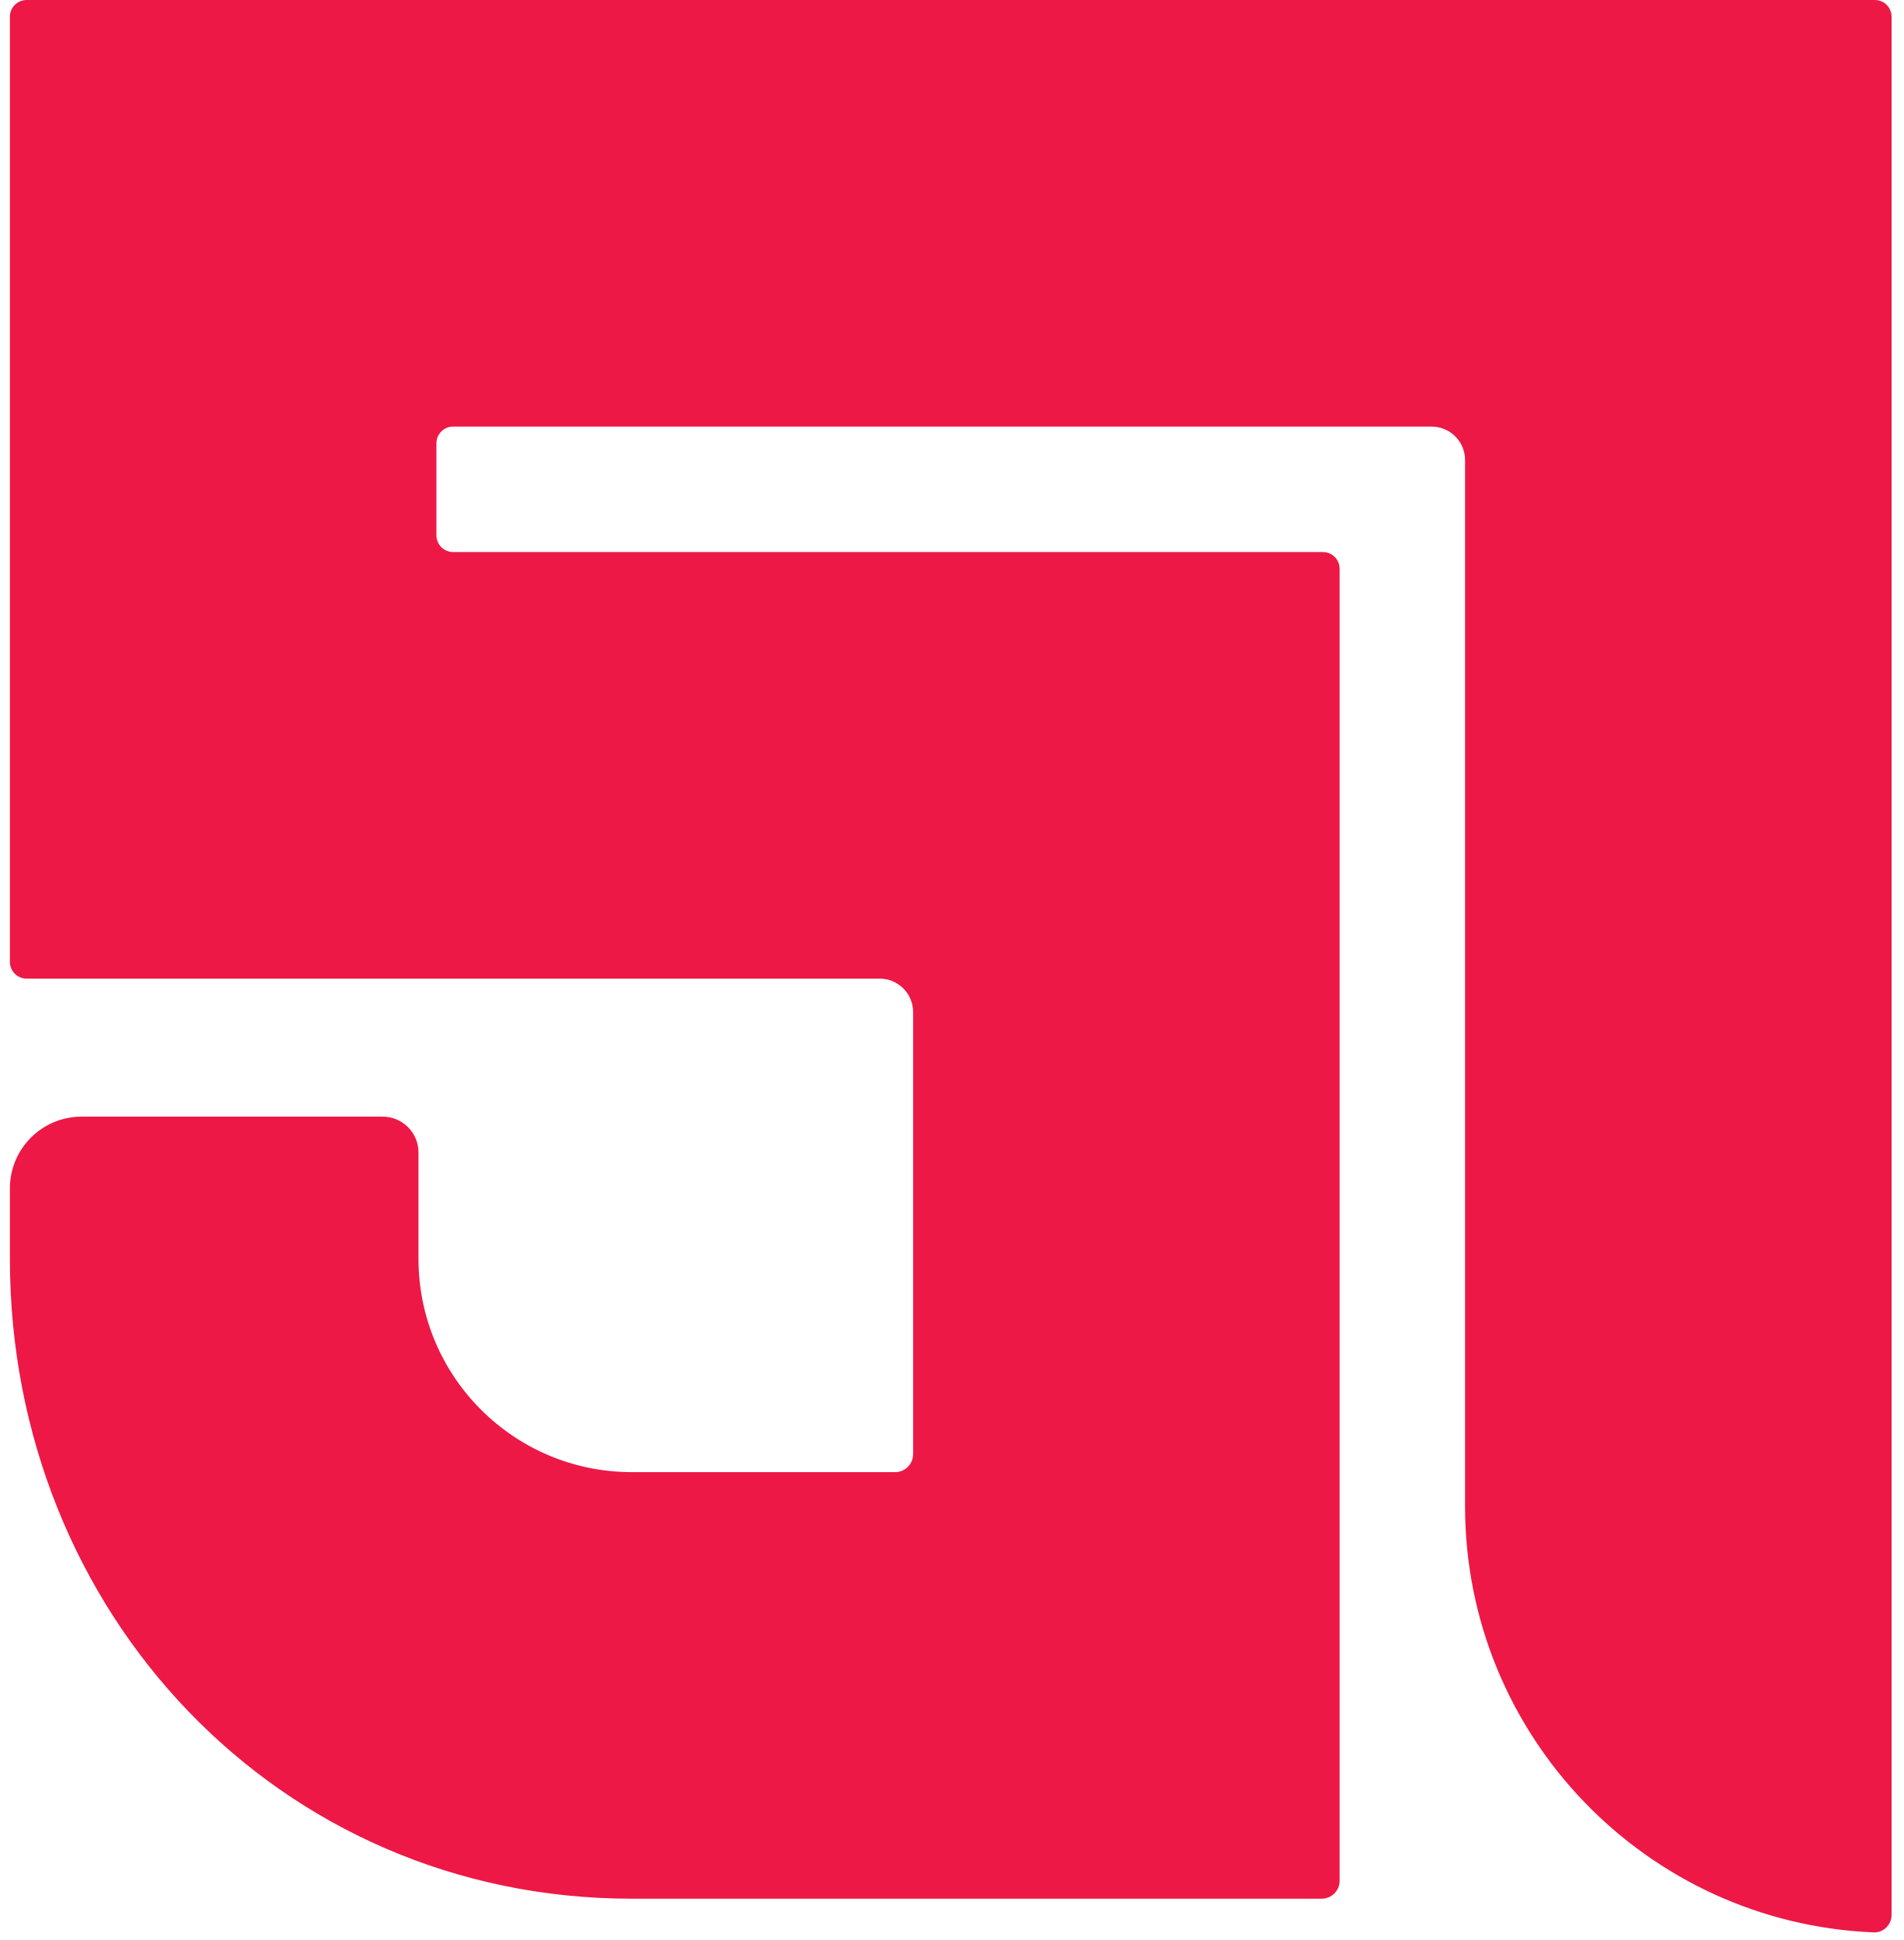
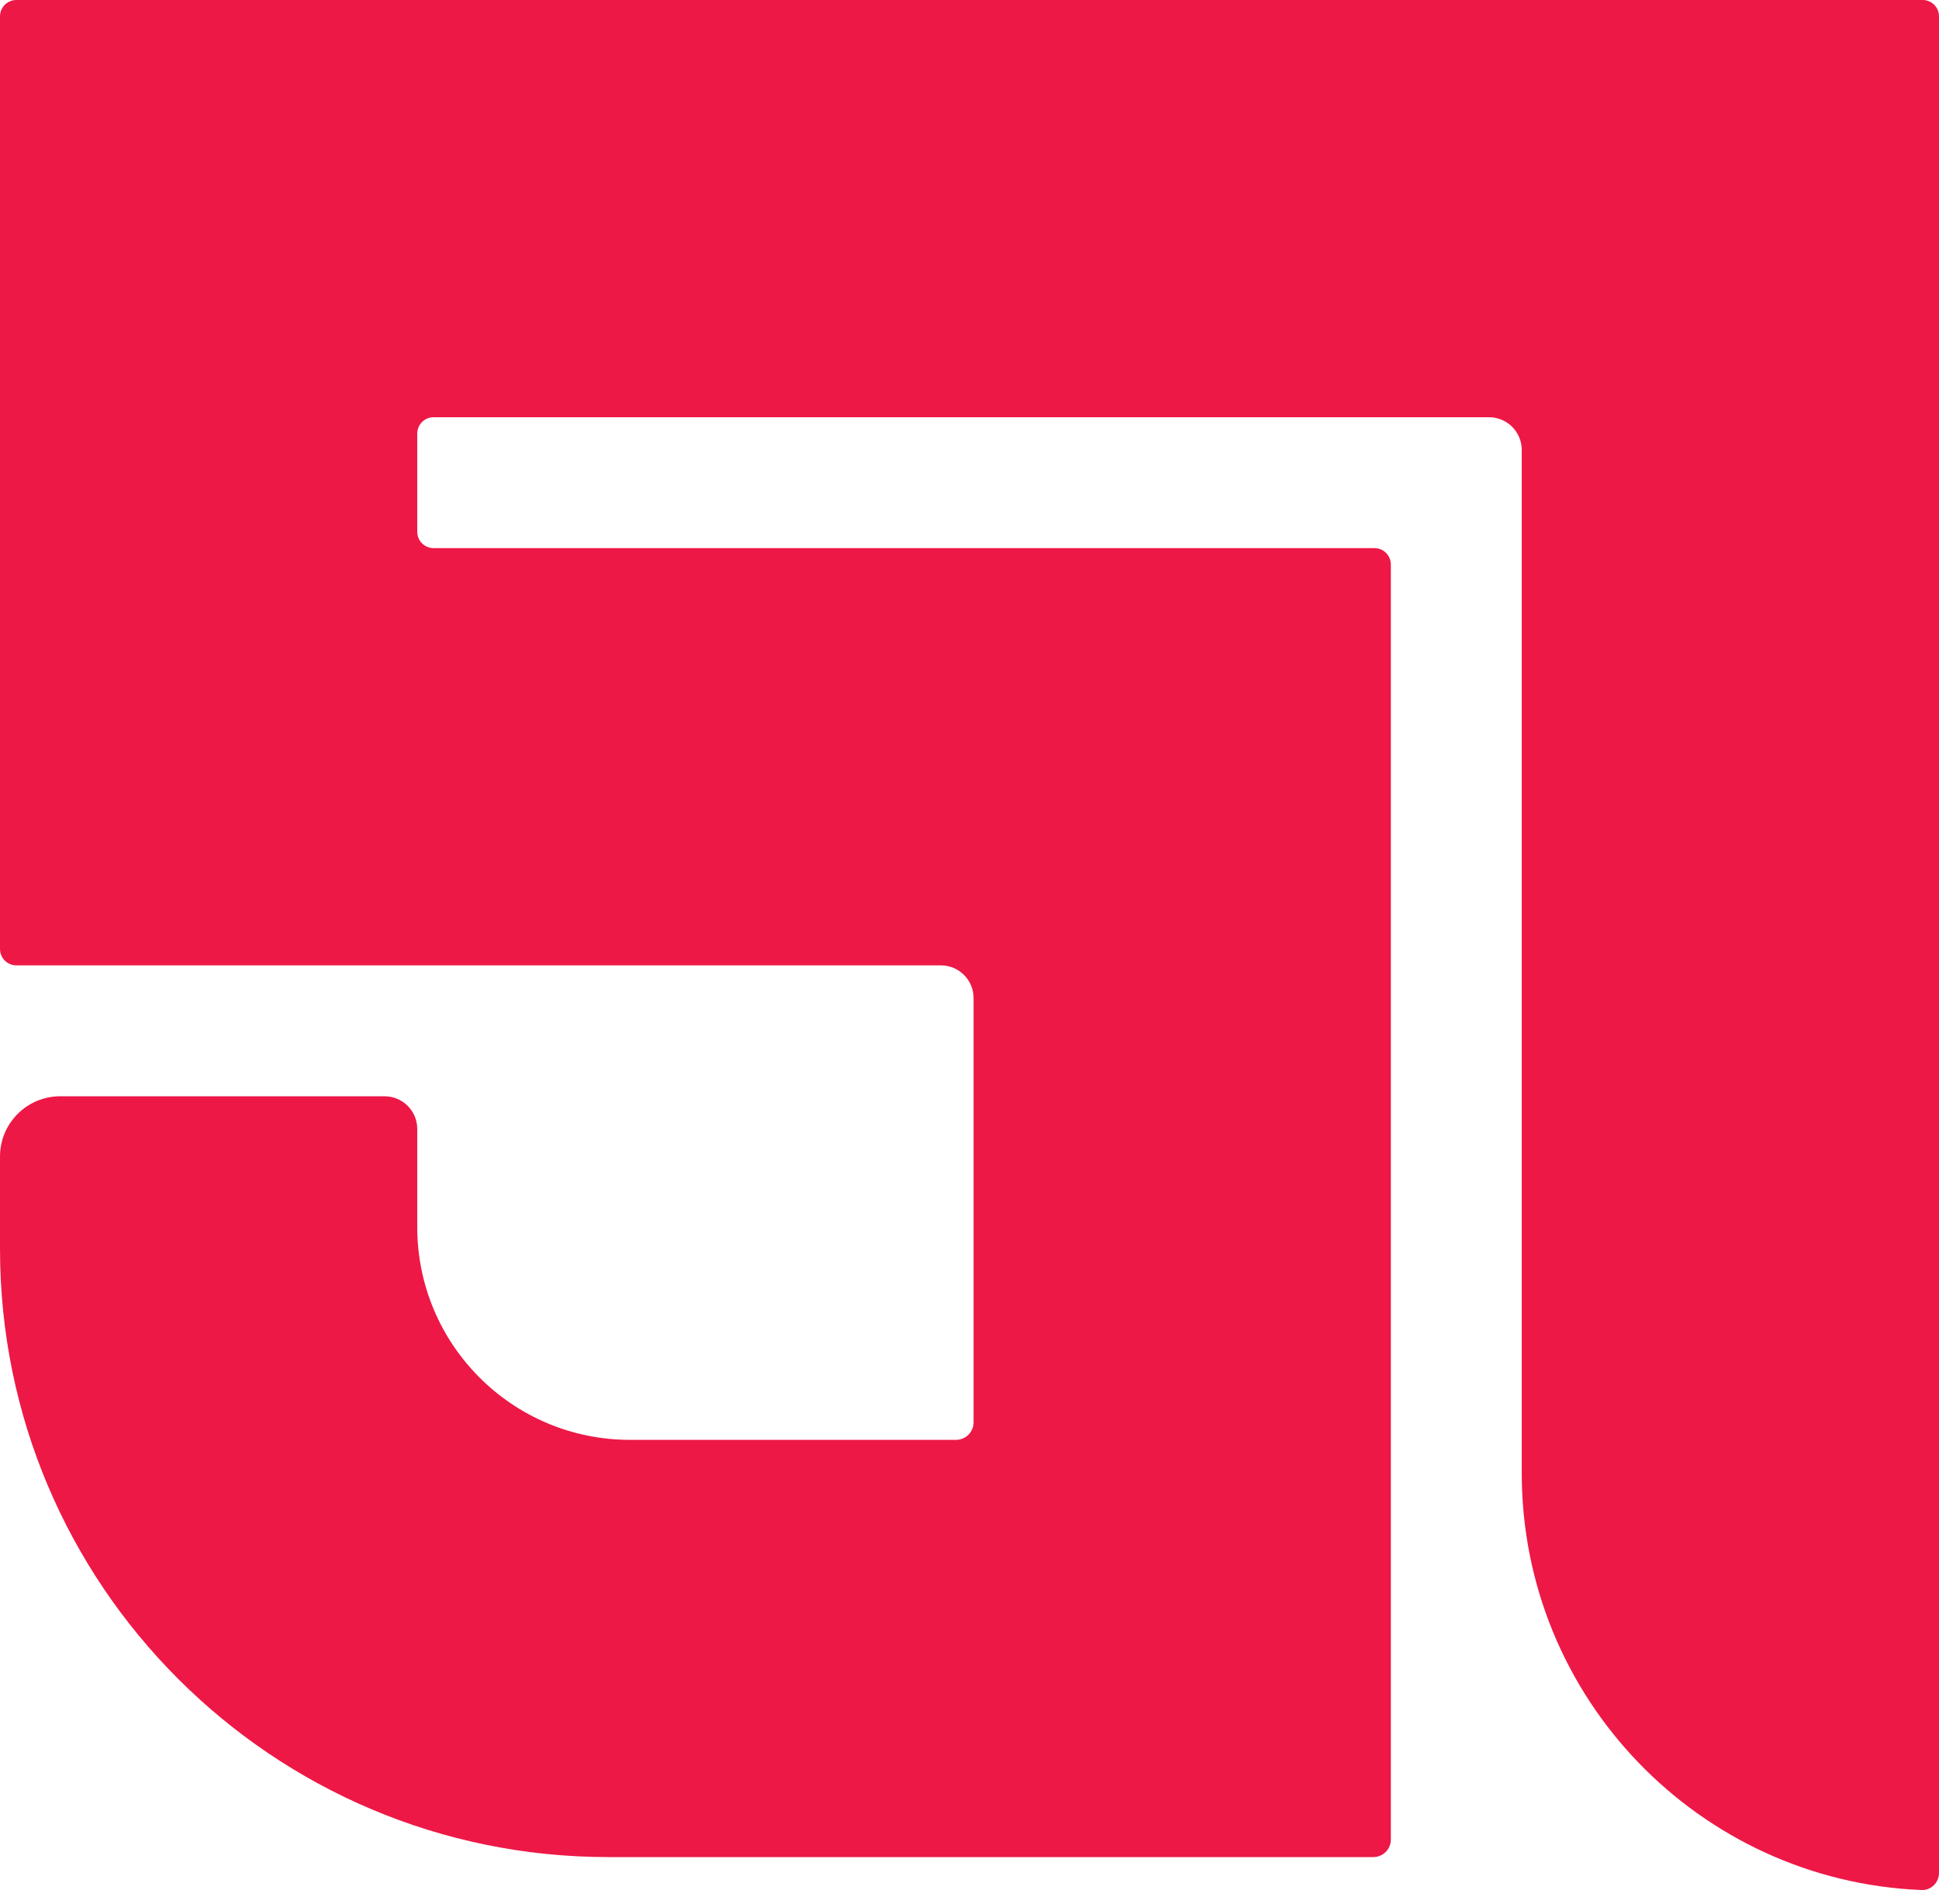
- <svg xmlns="http://www.w3.org/2000/svg" width="106" height="108" viewBox="0 0 106 108" fill="none">
-   <path d="M105.321 106.599L105.321 0.931C105.321 0.417 104.904 0 104.39 0H1.483C0.968 0 0.551 0.417 0.551 0.931V53.549C0.551 54.063 0.968 54.48 1.483 54.48H48.978C50.007 54.48 50.841 55.314 50.841 56.343L50.841 80.955C50.841 81.506 50.394 81.953 49.842 81.953H35.175C28.617 81.953 23.301 76.637 23.301 70.079V64.16C23.301 63.057 22.407 62.163 21.304 62.163H4.545C2.339 62.163 0.551 63.951 0.551 66.157L0.551 70.079C0.551 89.753 15.501 105.701 35.175 105.701H73.59C74.142 105.701 74.589 105.254 74.589 104.703V31.664C74.589 31.149 74.172 30.732 73.657 30.732H25.23C24.716 30.732 24.299 30.316 24.299 29.801V24.679C24.299 24.165 24.716 23.748 25.23 23.748H79.711C80.739 23.748 81.573 24.582 81.573 25.61L81.573 83.849C81.573 96.63 91.67 107.053 104.322 107.576C104.873 107.599 105.321 107.15 105.321 106.599Z" fill="#ED1846" />
+ <svg xmlns="http://www.w3.org/2000/svg" width="111" height="109" viewBox="0 0 111 109" fill="none">
+   <path fill-rule="evenodd" clip-rule="evenodd" d="M111 107.219L111 0.937C111 0.419 110.581 0 110.063 0H0.937C0.419 0 4.31847e-05 0.419 4.31847e-05 0.937V54.329C4.31847e-05 54.846 0.419 55.266 0.937 55.266H53.861C54.895 55.266 55.734 56.105 55.734 57.139L55.734 81.426C55.734 81.981 55.285 82.43 54.73 82.43H36.063C29.338 82.43 23.886 76.978 23.886 70.253V64.633C23.886 63.598 23.047 62.76 22.013 62.76H3.45C1.545 62.76 -2.05137e-06 64.304 0 66.21L5.68666e-06 71.492C2.63931e-05 90.725 15.592 106.316 34.825 106.316C43.286 106.316 59.296 106.316 59.296 106.316H78.616C79.171 106.316 79.62 105.867 79.62 105.312V35.363V32.316C79.62 31.799 79.201 31.38 78.684 31.38H24.823C24.305 31.38 23.886 30.96 23.886 30.443V24.823C23.886 24.305 24.305 23.886 24.823 23.886H85.24C86.275 23.886 87.114 24.725 87.114 25.759L87.114 84.338C87.114 97.193 97.269 107.676 109.995 108.203C110.549 108.226 111 107.774 111 107.219Z" fill="#ED1846" />
</svg>
